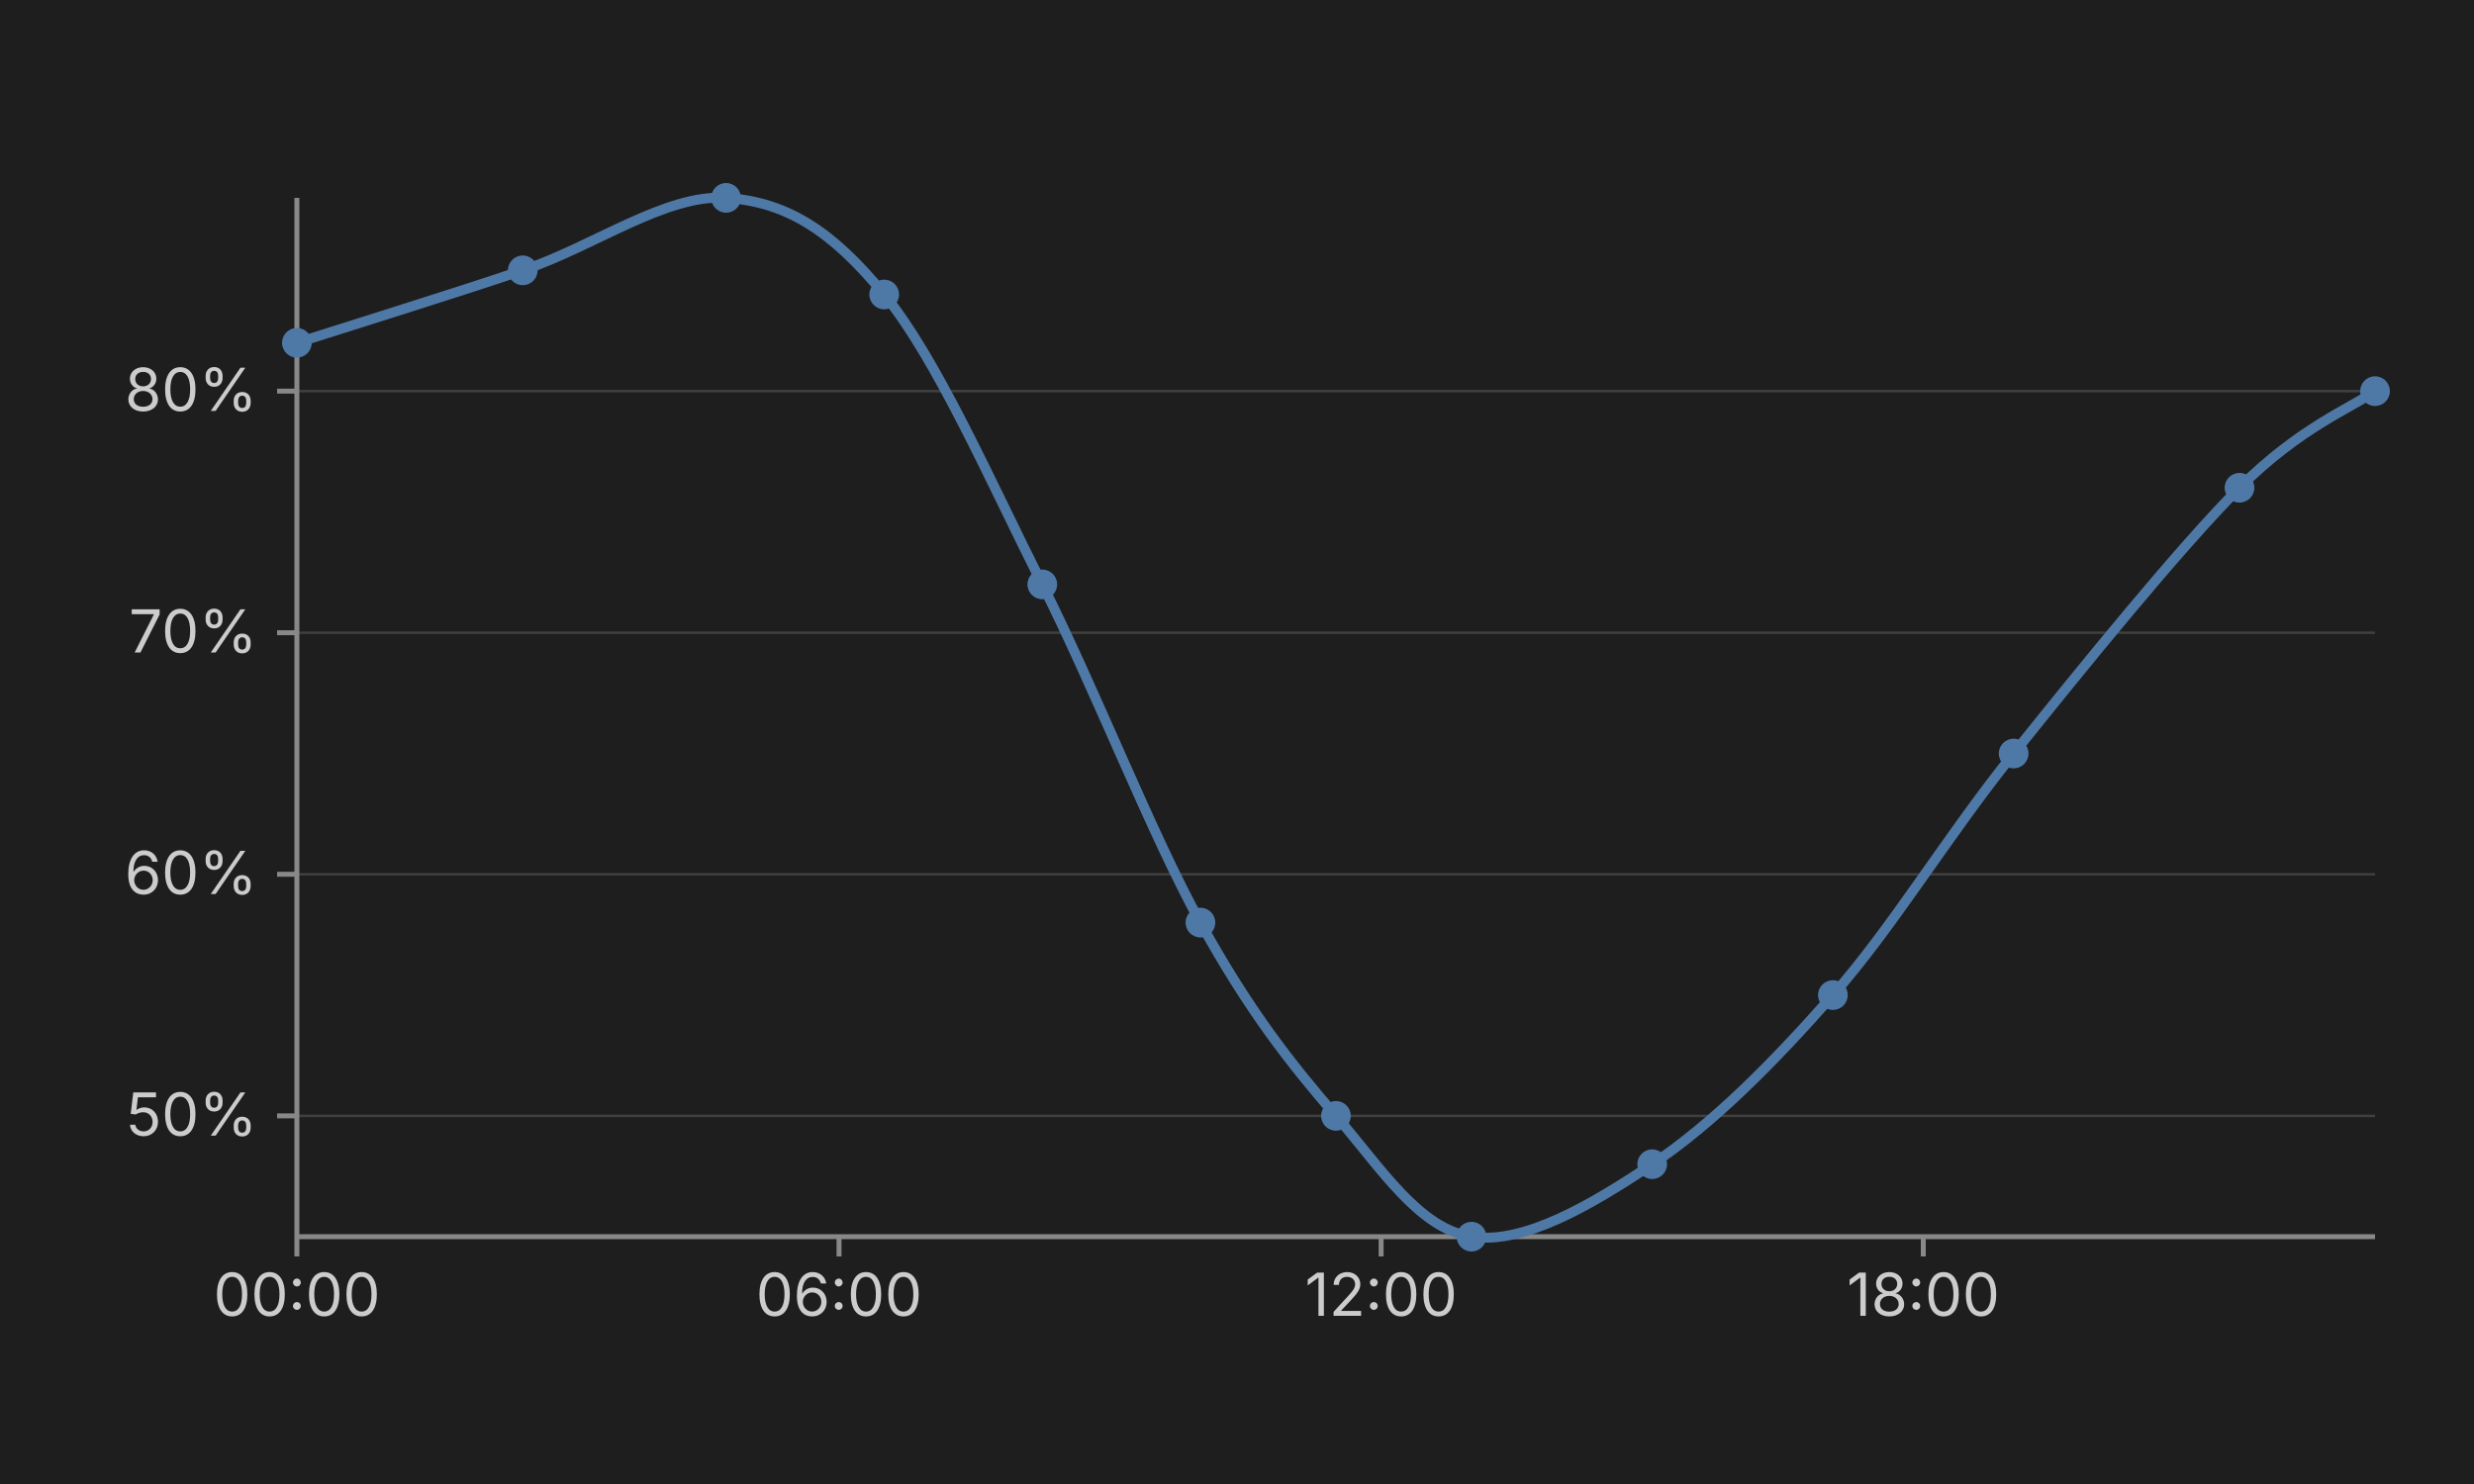
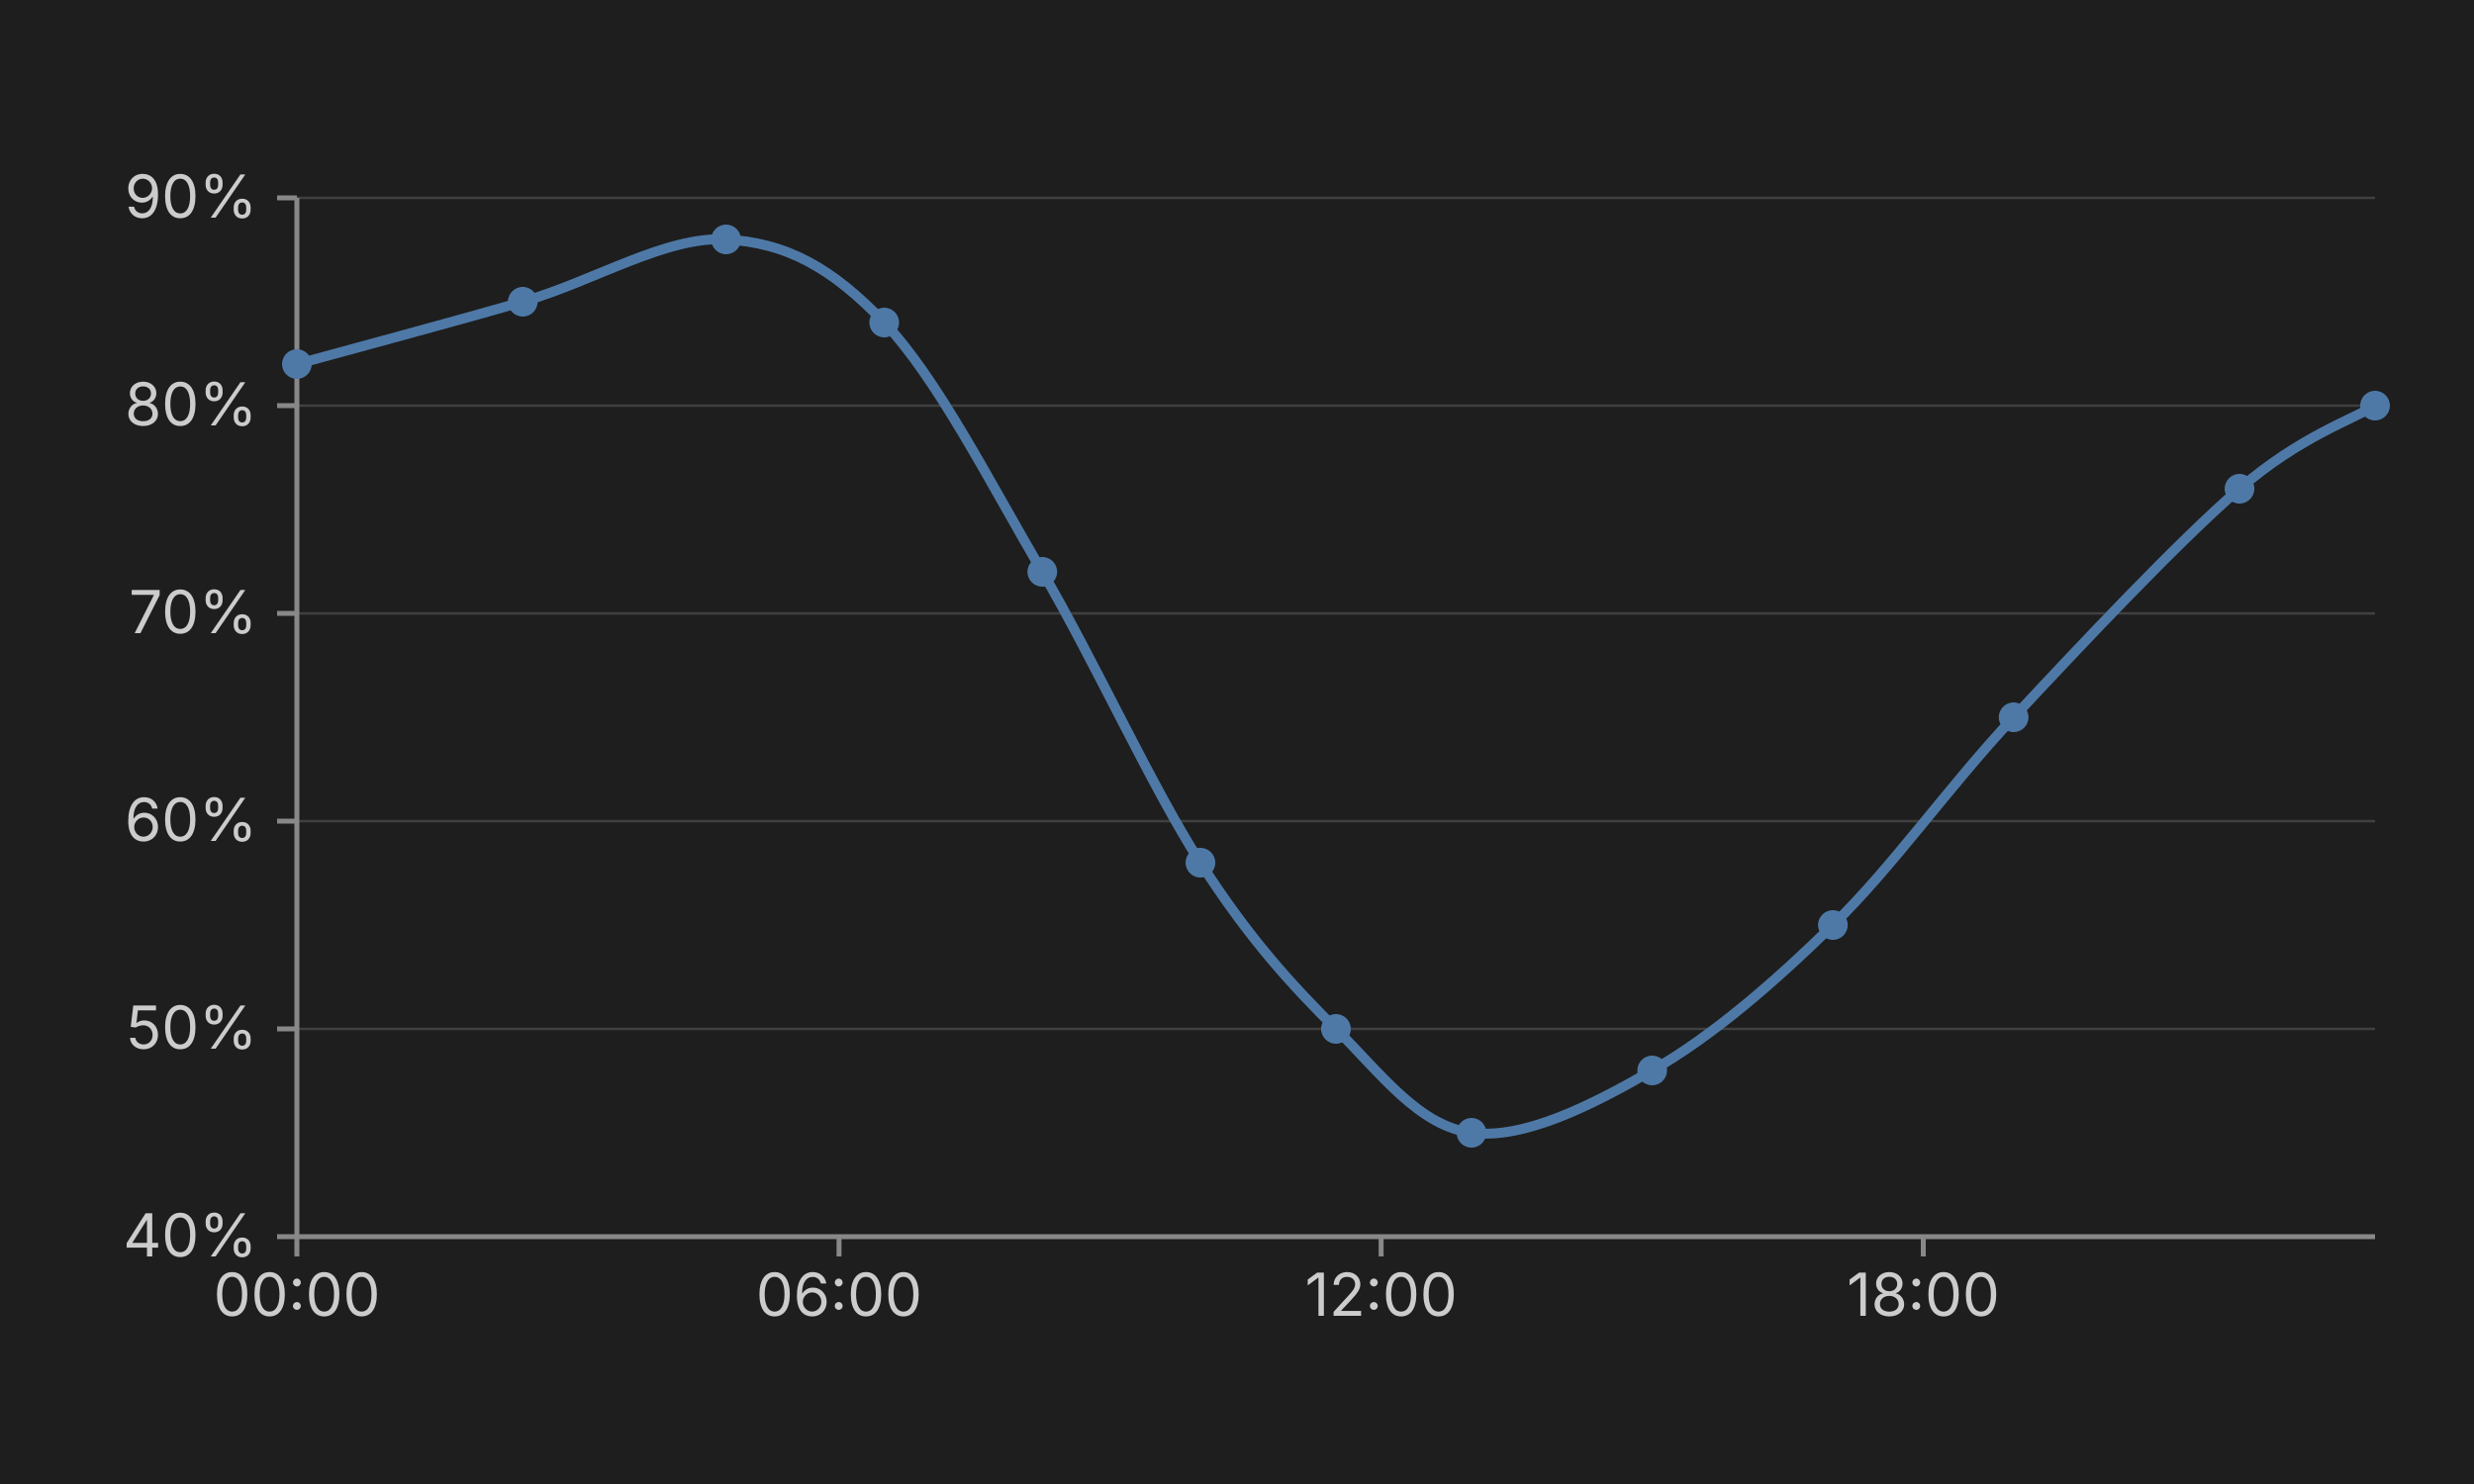
<svg xmlns="http://www.w3.org/2000/svg" viewBox="0 0 500 300" role="img">
  <style>
    .tooltip { display: none; pointer-events: none; }
    .data-point:hover .tooltip { display: block; }
    .point { transition: r 0.15s; }
    .data-point:hover .point { r: 5; }
    .line { transition: stroke-width 0.2s; }
    .bar { transition: opacity 0.15s; }
    .bar:hover { opacity: 0.8; }
    .slice { transition: opacity 0.15s; }
    .slice:hover { opacity: 0.8; }
  </style>
  <rect x="0.00" y="0.00" width="500.00" height="300.00" fill="#1e1e1e" />
  <g class="grid">
-     <line x1="60.00" y1="225.58" x2="480.00" y2="225.58" stroke="#404040" stroke-width="0.5" />
-     <line x1="60.00" y1="176.74" x2="480.00" y2="176.74" stroke="#404040" stroke-width="0.5" />
-     <line x1="60.00" y1="127.91" x2="480.00" y2="127.91" stroke="#404040" stroke-width="0.5" />
-     <line x1="60.00" y1="79.07" x2="480.00" y2="79.07" stroke="#404040" stroke-width="0.5" />
+     <line x1="60.00" y1="250.00" x2="480.00" y2="250.00" stroke="#404040" stroke-width="0.5" />
+     <line x1="60.00" y1="208.00" x2="480.00" y2="208.00" stroke="#404040" stroke-width="0.5" />
+     <line x1="60.00" y1="166.00" x2="480.00" y2="166.00" stroke="#404040" stroke-width="0.5" />
+     <line x1="60.00" y1="124.00" x2="480.00" y2="124.00" stroke="#404040" stroke-width="0.5" />
+     <line x1="60.00" y1="82.00" x2="480.00" y2="82.00" stroke="#404040" stroke-width="0.5" />
+     <line x1="60.00" y1="40.00" x2="480.00" y2="40.00" stroke="#404040" stroke-width="0.5" />
  </g>
  <g class="y-axis">
    <line x1="60.00" y1="40.00" x2="60.00" y2="250.00" stroke="#888888" stroke-width="1" />
-     <line x1="56.00" y1="225.58" x2="60.00" y2="225.58" stroke="#888888" stroke-width="1" />
-     <text x="52.00" y="229.58" text-anchor="end" fill="#cccccc" font-size="12" font-family="system-ui, -apple-system, sans-serif">50%</text>
-     <line x1="56.00" y1="176.74" x2="60.00" y2="176.74" stroke="#888888" stroke-width="1" />
-     <text x="52.00" y="180.74" text-anchor="end" fill="#cccccc" font-size="12" font-family="system-ui, -apple-system, sans-serif">60%</text>
-     <line x1="56.00" y1="127.91" x2="60.00" y2="127.91" stroke="#888888" stroke-width="1" />
-     <text x="52.00" y="131.91" text-anchor="end" fill="#cccccc" font-size="12" font-family="system-ui, -apple-system, sans-serif">70%</text>
-     <line x1="56.00" y1="79.07" x2="60.00" y2="79.07" stroke="#888888" stroke-width="1" />
-     <text x="52.00" y="83.07" text-anchor="end" fill="#cccccc" font-size="12" font-family="system-ui, -apple-system, sans-serif">80%</text>
+     <line x1="56.00" y1="250.00" x2="60.00" y2="250.00" stroke="#888888" stroke-width="1" />
+     <text x="52.00" y="254.00" text-anchor="end" fill="#cccccc" font-size="12" font-family="system-ui, -apple-system, sans-serif">40%</text>
+     <line x1="56.00" y1="208.00" x2="60.00" y2="208.00" stroke="#888888" stroke-width="1" />
+     <text x="52.00" y="212.00" text-anchor="end" fill="#cccccc" font-size="12" font-family="system-ui, -apple-system, sans-serif">50%</text>
+     <line x1="56.00" y1="166.00" x2="60.00" y2="166.00" stroke="#888888" stroke-width="1" />
+     <text x="52.00" y="170.00" text-anchor="end" fill="#cccccc" font-size="12" font-family="system-ui, -apple-system, sans-serif">60%</text>
+     <line x1="56.00" y1="124.00" x2="60.00" y2="124.00" stroke="#888888" stroke-width="1" />
+     <text x="52.00" y="128.00" text-anchor="end" fill="#cccccc" font-size="12" font-family="system-ui, -apple-system, sans-serif">70%</text>
+     <line x1="56.00" y1="82.00" x2="60.00" y2="82.00" stroke="#888888" stroke-width="1" />
+     <text x="52.00" y="86.00" text-anchor="end" fill="#cccccc" font-size="12" font-family="system-ui, -apple-system, sans-serif">80%</text>
+     <line x1="56.00" y1="40.00" x2="60.00" y2="40.00" stroke="#888888" stroke-width="1" />
+     <text x="52.00" y="44.00" text-anchor="end" fill="#cccccc" font-size="12" font-family="system-ui, -apple-system, sans-serif">90%</text>
  </g>
  <g class="x-axis">
    <line x1="60.00" y1="250.00" x2="480.00" y2="250.00" stroke="#888888" stroke-width="1" />
    <line x1="60.00" y1="250.00" x2="60.00" y2="254.00" stroke="#888888" stroke-width="1" />
    <text x="60.00" y="266.00" text-anchor="middle" fill="#cccccc" font-size="12" font-family="system-ui, -apple-system, sans-serif">00:00</text>
    <line x1="169.57" y1="250.00" x2="169.57" y2="254.00" stroke="#888888" stroke-width="1" />
    <text x="169.57" y="266.00" text-anchor="middle" fill="#cccccc" font-size="12" font-family="system-ui, -apple-system, sans-serif">06:00</text>
    <line x1="279.13" y1="250.00" x2="279.13" y2="254.00" stroke="#888888" stroke-width="1" />
    <text x="279.13" y="266.00" text-anchor="middle" fill="#cccccc" font-size="12" font-family="system-ui, -apple-system, sans-serif">12:00</text>
    <line x1="388.70" y1="250.00" x2="388.70" y2="254.00" stroke="#888888" stroke-width="1" />
    <text x="388.70" y="266.00" text-anchor="middle" fill="#cccccc" font-size="12" font-family="system-ui, -apple-system, sans-serif">18:00</text>
  </g>
  <g class="series-0">
-     <path d="M60.00,69.30 C67.61,66.86 91.20,59.53 105.65,54.65 C120.11,49.77 134.57,39.19 146.74,40.00 C158.91,40.81 168.04,46.51 178.70,59.53 C189.35,72.56 200.00,96.98 210.65,118.14 C221.30,139.30 232.72,168.60 242.61,186.51 C252.50,204.42 260.87,215.00 270.00,225.58 C279.13,236.16 286.74,248.37 297.39,250.00 C308.04,251.63 321.74,243.49 333.91,235.35 C346.09,227.21 358.26,215.00 370.43,201.16 C382.61,187.33 393.26,169.42 406.96,152.33 C420.65,135.23 440.43,110.81 452.61,98.60 C464.78,86.40 475.43,82.33 480.00,79.07" fill="none" stroke="#4e79a7" stroke-width="2" class="line" />
+     <path d="M60.00,73.60 C67.61,71.50 91.20,65.20 105.65,61.00 C120.11,56.80 134.57,47.70 146.74,48.40 C158.91,49.10 168.04,54.00 178.70,65.20 C189.35,76.40 200.00,97.40 210.65,115.60 C221.30,133.80 232.72,159.00 242.61,174.40 C252.50,189.80 260.87,198.90 270.00,208.00 C279.13,217.10 286.74,227.60 297.39,229.00 C308.04,230.40 321.74,223.40 333.91,216.40 C346.09,209.40 358.26,198.90 370.43,187.00 C382.61,175.10 393.26,159.70 406.96,145.00 C420.65,130.30 440.43,109.30 452.61,98.80 C464.78,88.30 475.43,84.80 480.00,82.00" fill="none" stroke="#4e79a7" stroke-width="2" class="line" />
    <g class="data-point" aria-label="82%">
-       <circle cx="60.00" cy="69.30" r="3.0" fill="#4e79a7" class="point" />
+       <circle cx="60.00" cy="73.60" r="3.0" fill="#4e79a7" class="point" />
      <g class="tooltip">
-         <rect x="68.00" y="49.30" width="60.00" height="18.00" fill="white" stroke="#ccc" rx="3" />
-         <text x="72.00" y="62.30" fill="#cccccc" font-size="10" font-family="system-ui, -apple-system, sans-serif">82%</text>
+         <rect x="68.00" y="53.60" width="60.00" height="18.00" fill="white" stroke="#ccc" rx="3" />
+         <text x="72.00" y="66.60" fill="#cccccc" font-size="10" font-family="system-ui, -apple-system, sans-serif">82%</text>
      </g>
    </g>
    <g class="data-point" aria-label="85%">
-       <circle cx="105.65" cy="54.65" r="3.0" fill="#4e79a7" class="point" />
+       <circle cx="105.65" cy="61.00" r="3.0" fill="#4e79a7" class="point" />
      <g class="tooltip">
-         <rect x="113.65" y="34.65" width="60.00" height="18.00" fill="white" stroke="#ccc" rx="3" />
-         <text x="117.65" y="47.65" fill="#cccccc" font-size="10" font-family="system-ui, -apple-system, sans-serif">85%</text>
+         <rect x="113.65" y="41.00" width="60.00" height="18.00" fill="white" stroke="#ccc" rx="3" />
+         <text x="117.65" y="54.00" fill="#cccccc" font-size="10" font-family="system-ui, -apple-system, sans-serif">85%</text>
      </g>
    </g>
    <g class="data-point" aria-label="88%">
-       <circle cx="146.74" cy="40.00" r="3.0" fill="#4e79a7" class="point" />
+       <circle cx="146.74" cy="48.40" r="3.0" fill="#4e79a7" class="point" />
      <g class="tooltip">
-         <rect x="154.74" y="20.00" width="60.00" height="18.00" fill="white" stroke="#ccc" rx="3" />
-         <text x="158.74" y="33.00" fill="#cccccc" font-size="10" font-family="system-ui, -apple-system, sans-serif">88%</text>
+         <rect x="154.74" y="28.40" width="60.00" height="18.00" fill="white" stroke="#ccc" rx="3" />
+         <text x="158.74" y="41.40" fill="#cccccc" font-size="10" font-family="system-ui, -apple-system, sans-serif">88%</text>
      </g>
    </g>
    <g class="data-point" aria-label="84%">
-       <circle cx="178.70" cy="59.53" r="3.0" fill="#4e79a7" class="point" />
+       <circle cx="178.70" cy="65.20" r="3.0" fill="#4e79a7" class="point" />
      <g class="tooltip">
-         <rect x="186.70" y="39.53" width="60.00" height="18.00" fill="white" stroke="#ccc" rx="3" />
-         <text x="190.70" y="52.53" fill="#cccccc" font-size="10" font-family="system-ui, -apple-system, sans-serif">84%</text>
+         <rect x="186.70" y="45.20" width="60.00" height="18.00" fill="white" stroke="#ccc" rx="3" />
+         <text x="190.70" y="58.20" fill="#cccccc" font-size="10" font-family="system-ui, -apple-system, sans-serif">84%</text>
      </g>
    </g>
    <g class="data-point" aria-label="72%">
-       <circle cx="210.65" cy="118.14" r="3.0" fill="#4e79a7" class="point" />
+       <circle cx="210.65" cy="115.60" r="3.0" fill="#4e79a7" class="point" />
      <g class="tooltip">
-         <rect x="218.65" y="98.14" width="60.00" height="18.00" fill="white" stroke="#ccc" rx="3" />
-         <text x="222.65" y="111.14" fill="#cccccc" font-size="10" font-family="system-ui, -apple-system, sans-serif">72%</text>
+         <rect x="218.65" y="95.60" width="60.00" height="18.00" fill="white" stroke="#ccc" rx="3" />
+         <text x="222.65" y="108.60" fill="#cccccc" font-size="10" font-family="system-ui, -apple-system, sans-serif">72%</text>
      </g>
    </g>
    <g class="data-point" aria-label="58%">
-       <circle cx="242.61" cy="186.51" r="3.0" fill="#4e79a7" class="point" />
+       <circle cx="242.61" cy="174.40" r="3.0" fill="#4e79a7" class="point" />
      <g class="tooltip">
-         <rect x="250.61" y="166.51" width="60.00" height="18.00" fill="white" stroke="#ccc" rx="3" />
-         <text x="254.61" y="179.51" fill="#cccccc" font-size="10" font-family="system-ui, -apple-system, sans-serif">58%</text>
+         <rect x="250.61" y="154.40" width="60.00" height="18.00" fill="white" stroke="#ccc" rx="3" />
+         <text x="254.61" y="167.40" fill="#cccccc" font-size="10" font-family="system-ui, -apple-system, sans-serif">58%</text>
      </g>
    </g>
    <g class="data-point" aria-label="50%">
-       <circle cx="270.00" cy="225.58" r="3.0" fill="#4e79a7" class="point" />
+       <circle cx="270.00" cy="208.00" r="3.0" fill="#4e79a7" class="point" />
      <g class="tooltip">
-         <rect x="278.00" y="205.58" width="60.00" height="18.00" fill="white" stroke="#ccc" rx="3" />
-         <text x="282.00" y="218.58" fill="#cccccc" font-size="10" font-family="system-ui, -apple-system, sans-serif">50%</text>
+         <rect x="278.00" y="188.00" width="60.00" height="18.00" fill="white" stroke="#ccc" rx="3" />
+         <text x="282.00" y="201.00" fill="#cccccc" font-size="10" font-family="system-ui, -apple-system, sans-serif">50%</text>
      </g>
    </g>
    <g class="data-point" aria-label="45%">
-       <circle cx="297.39" cy="250.00" r="3.0" fill="#4e79a7" class="point" />
+       <circle cx="297.39" cy="229.00" r="3.0" fill="#4e79a7" class="point" />
      <g class="tooltip">
-         <rect x="305.39" y="230.00" width="60.00" height="18.00" fill="white" stroke="#ccc" rx="3" />
-         <text x="309.39" y="243.00" fill="#cccccc" font-size="10" font-family="system-ui, -apple-system, sans-serif">45%</text>
+         <rect x="305.39" y="209.00" width="60.00" height="18.00" fill="white" stroke="#ccc" rx="3" />
+         <text x="309.39" y="222.00" fill="#cccccc" font-size="10" font-family="system-ui, -apple-system, sans-serif">45%</text>
      </g>
    </g>
    <g class="data-point" aria-label="48%">
-       <circle cx="333.91" cy="235.35" r="3.0" fill="#4e79a7" class="point" />
+       <circle cx="333.91" cy="216.40" r="3.0" fill="#4e79a7" class="point" />
      <g class="tooltip">
-         <rect x="341.91" y="215.35" width="60.00" height="18.00" fill="white" stroke="#ccc" rx="3" />
-         <text x="345.91" y="228.35" fill="#cccccc" font-size="10" font-family="system-ui, -apple-system, sans-serif">48%</text>
+         <rect x="341.91" y="196.40" width="60.00" height="18.00" fill="white" stroke="#ccc" rx="3" />
+         <text x="345.91" y="209.40" fill="#cccccc" font-size="10" font-family="system-ui, -apple-system, sans-serif">48%</text>
      </g>
    </g>
    <g class="data-point" aria-label="55%">
-       <circle cx="370.43" cy="201.16" r="3.0" fill="#4e79a7" class="point" />
+       <circle cx="370.43" cy="187.00" r="3.0" fill="#4e79a7" class="point" />
      <g class="tooltip">
-         <rect x="378.43" y="181.16" width="60.00" height="18.00" fill="white" stroke="#ccc" rx="3" />
-         <text x="382.43" y="194.16" fill="#cccccc" font-size="10" font-family="system-ui, -apple-system, sans-serif">55%</text>
+         <rect x="378.43" y="167.00" width="60.00" height="18.00" fill="white" stroke="#ccc" rx="3" />
+         <text x="382.43" y="180.00" fill="#cccccc" font-size="10" font-family="system-ui, -apple-system, sans-serif">55%</text>
      </g>
    </g>
    <g class="data-point" aria-label="65%">
-       <circle cx="406.96" cy="152.33" r="3.0" fill="#4e79a7" class="point" />
+       <circle cx="406.96" cy="145.00" r="3.0" fill="#4e79a7" class="point" />
      <g class="tooltip">
-         <rect x="414.96" y="132.33" width="60.00" height="18.00" fill="white" stroke="#ccc" rx="3" />
-         <text x="418.96" y="145.33" fill="#cccccc" font-size="10" font-family="system-ui, -apple-system, sans-serif">65%</text>
+         <rect x="414.96" y="125.00" width="60.00" height="18.00" fill="white" stroke="#ccc" rx="3" />
+         <text x="418.96" y="138.00" fill="#cccccc" font-size="10" font-family="system-ui, -apple-system, sans-serif">65%</text>
      </g>
    </g>
    <g class="data-point" aria-label="76%">
-       <circle cx="452.61" cy="98.60" r="3.0" fill="#4e79a7" class="point" />
+       <circle cx="452.61" cy="98.80" r="3.0" fill="#4e79a7" class="point" />
      <g class="tooltip">
-         <rect x="460.61" y="78.60" width="60.00" height="18.00" fill="white" stroke="#ccc" rx="3" />
-         <text x="464.61" y="91.60" fill="#cccccc" font-size="10" font-family="system-ui, -apple-system, sans-serif">76%</text>
+         <rect x="460.61" y="78.80" width="60.00" height="18.00" fill="white" stroke="#ccc" rx="3" />
+         <text x="464.61" y="91.80" fill="#cccccc" font-size="10" font-family="system-ui, -apple-system, sans-serif">76%</text>
      </g>
    </g>
    <g class="data-point" aria-label="80%">
-       <circle cx="480.00" cy="79.07" r="3.0" fill="#4e79a7" class="point" />
+       <circle cx="480.00" cy="82.00" r="3.0" fill="#4e79a7" class="point" />
      <g class="tooltip">
-         <rect x="488.00" y="59.07" width="60.00" height="18.00" fill="white" stroke="#ccc" rx="3" />
-         <text x="492.00" y="72.07" fill="#cccccc" font-size="10" font-family="system-ui, -apple-system, sans-serif">80%</text>
+         <rect x="488.00" y="62.00" width="60.00" height="18.00" fill="white" stroke="#ccc" rx="3" />
+         <text x="492.00" y="75.00" fill="#cccccc" font-size="10" font-family="system-ui, -apple-system, sans-serif">80%</text>
      </g>
    </g>
  </g>
</svg>
